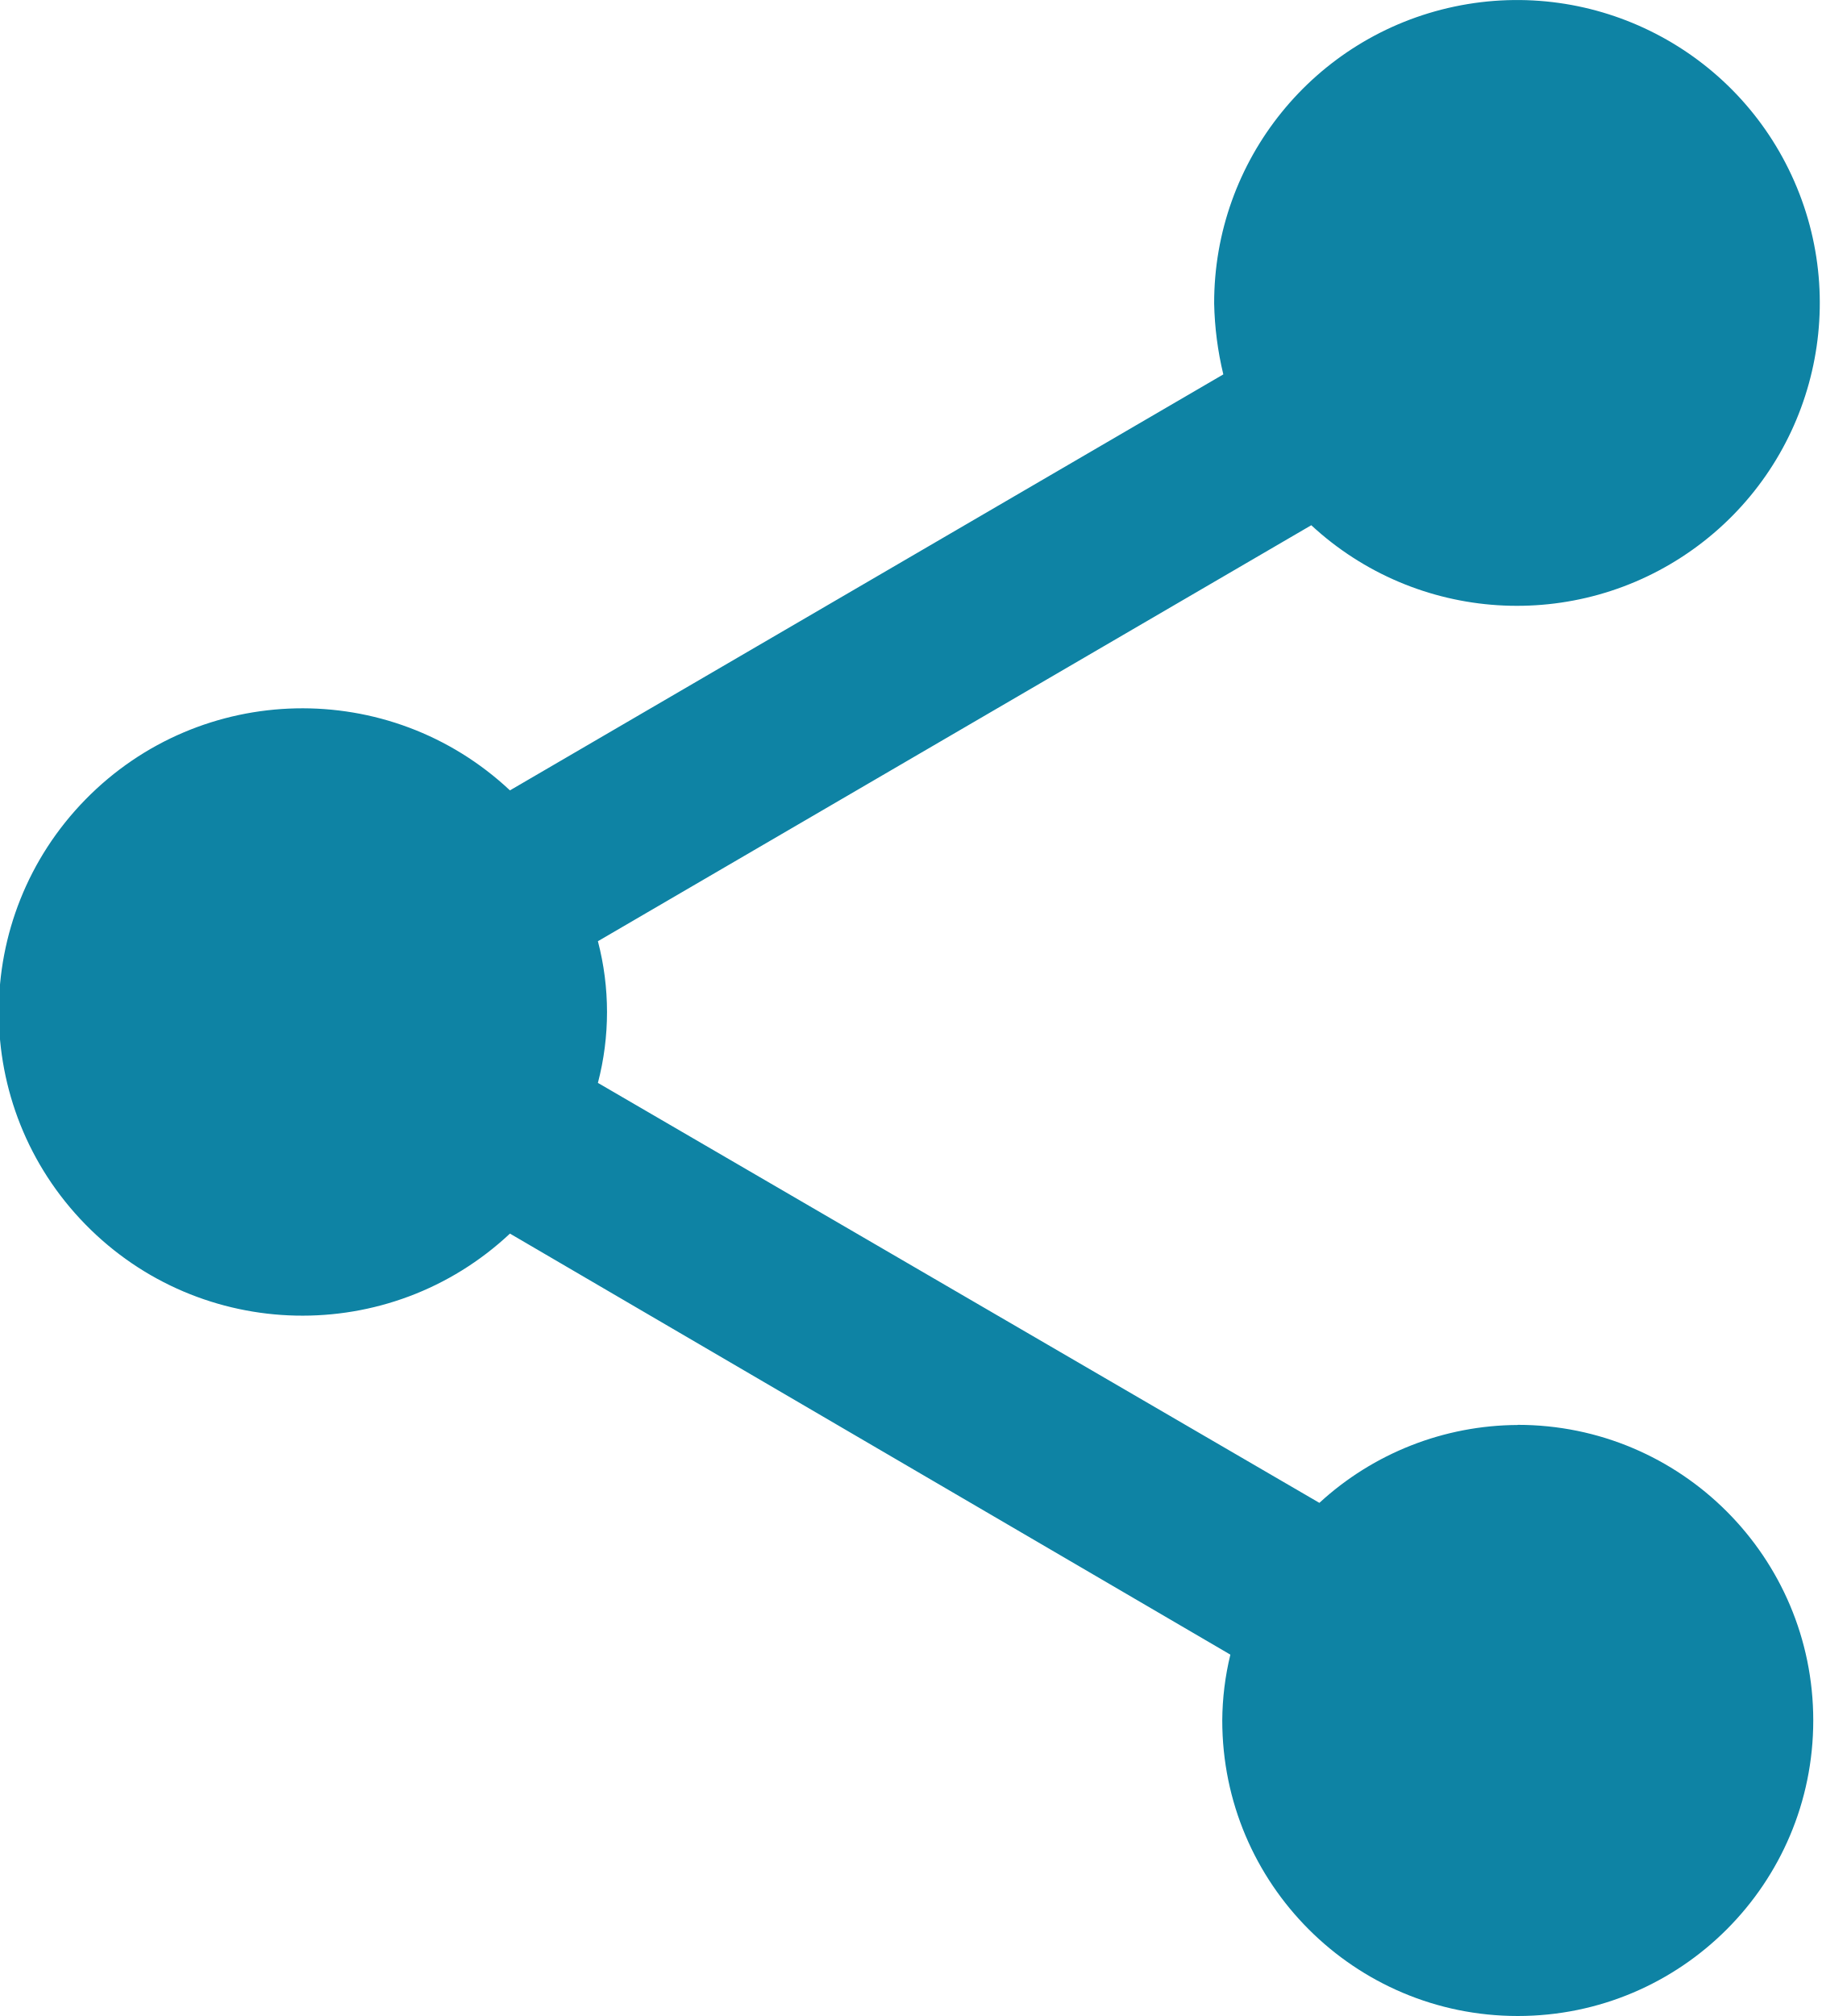
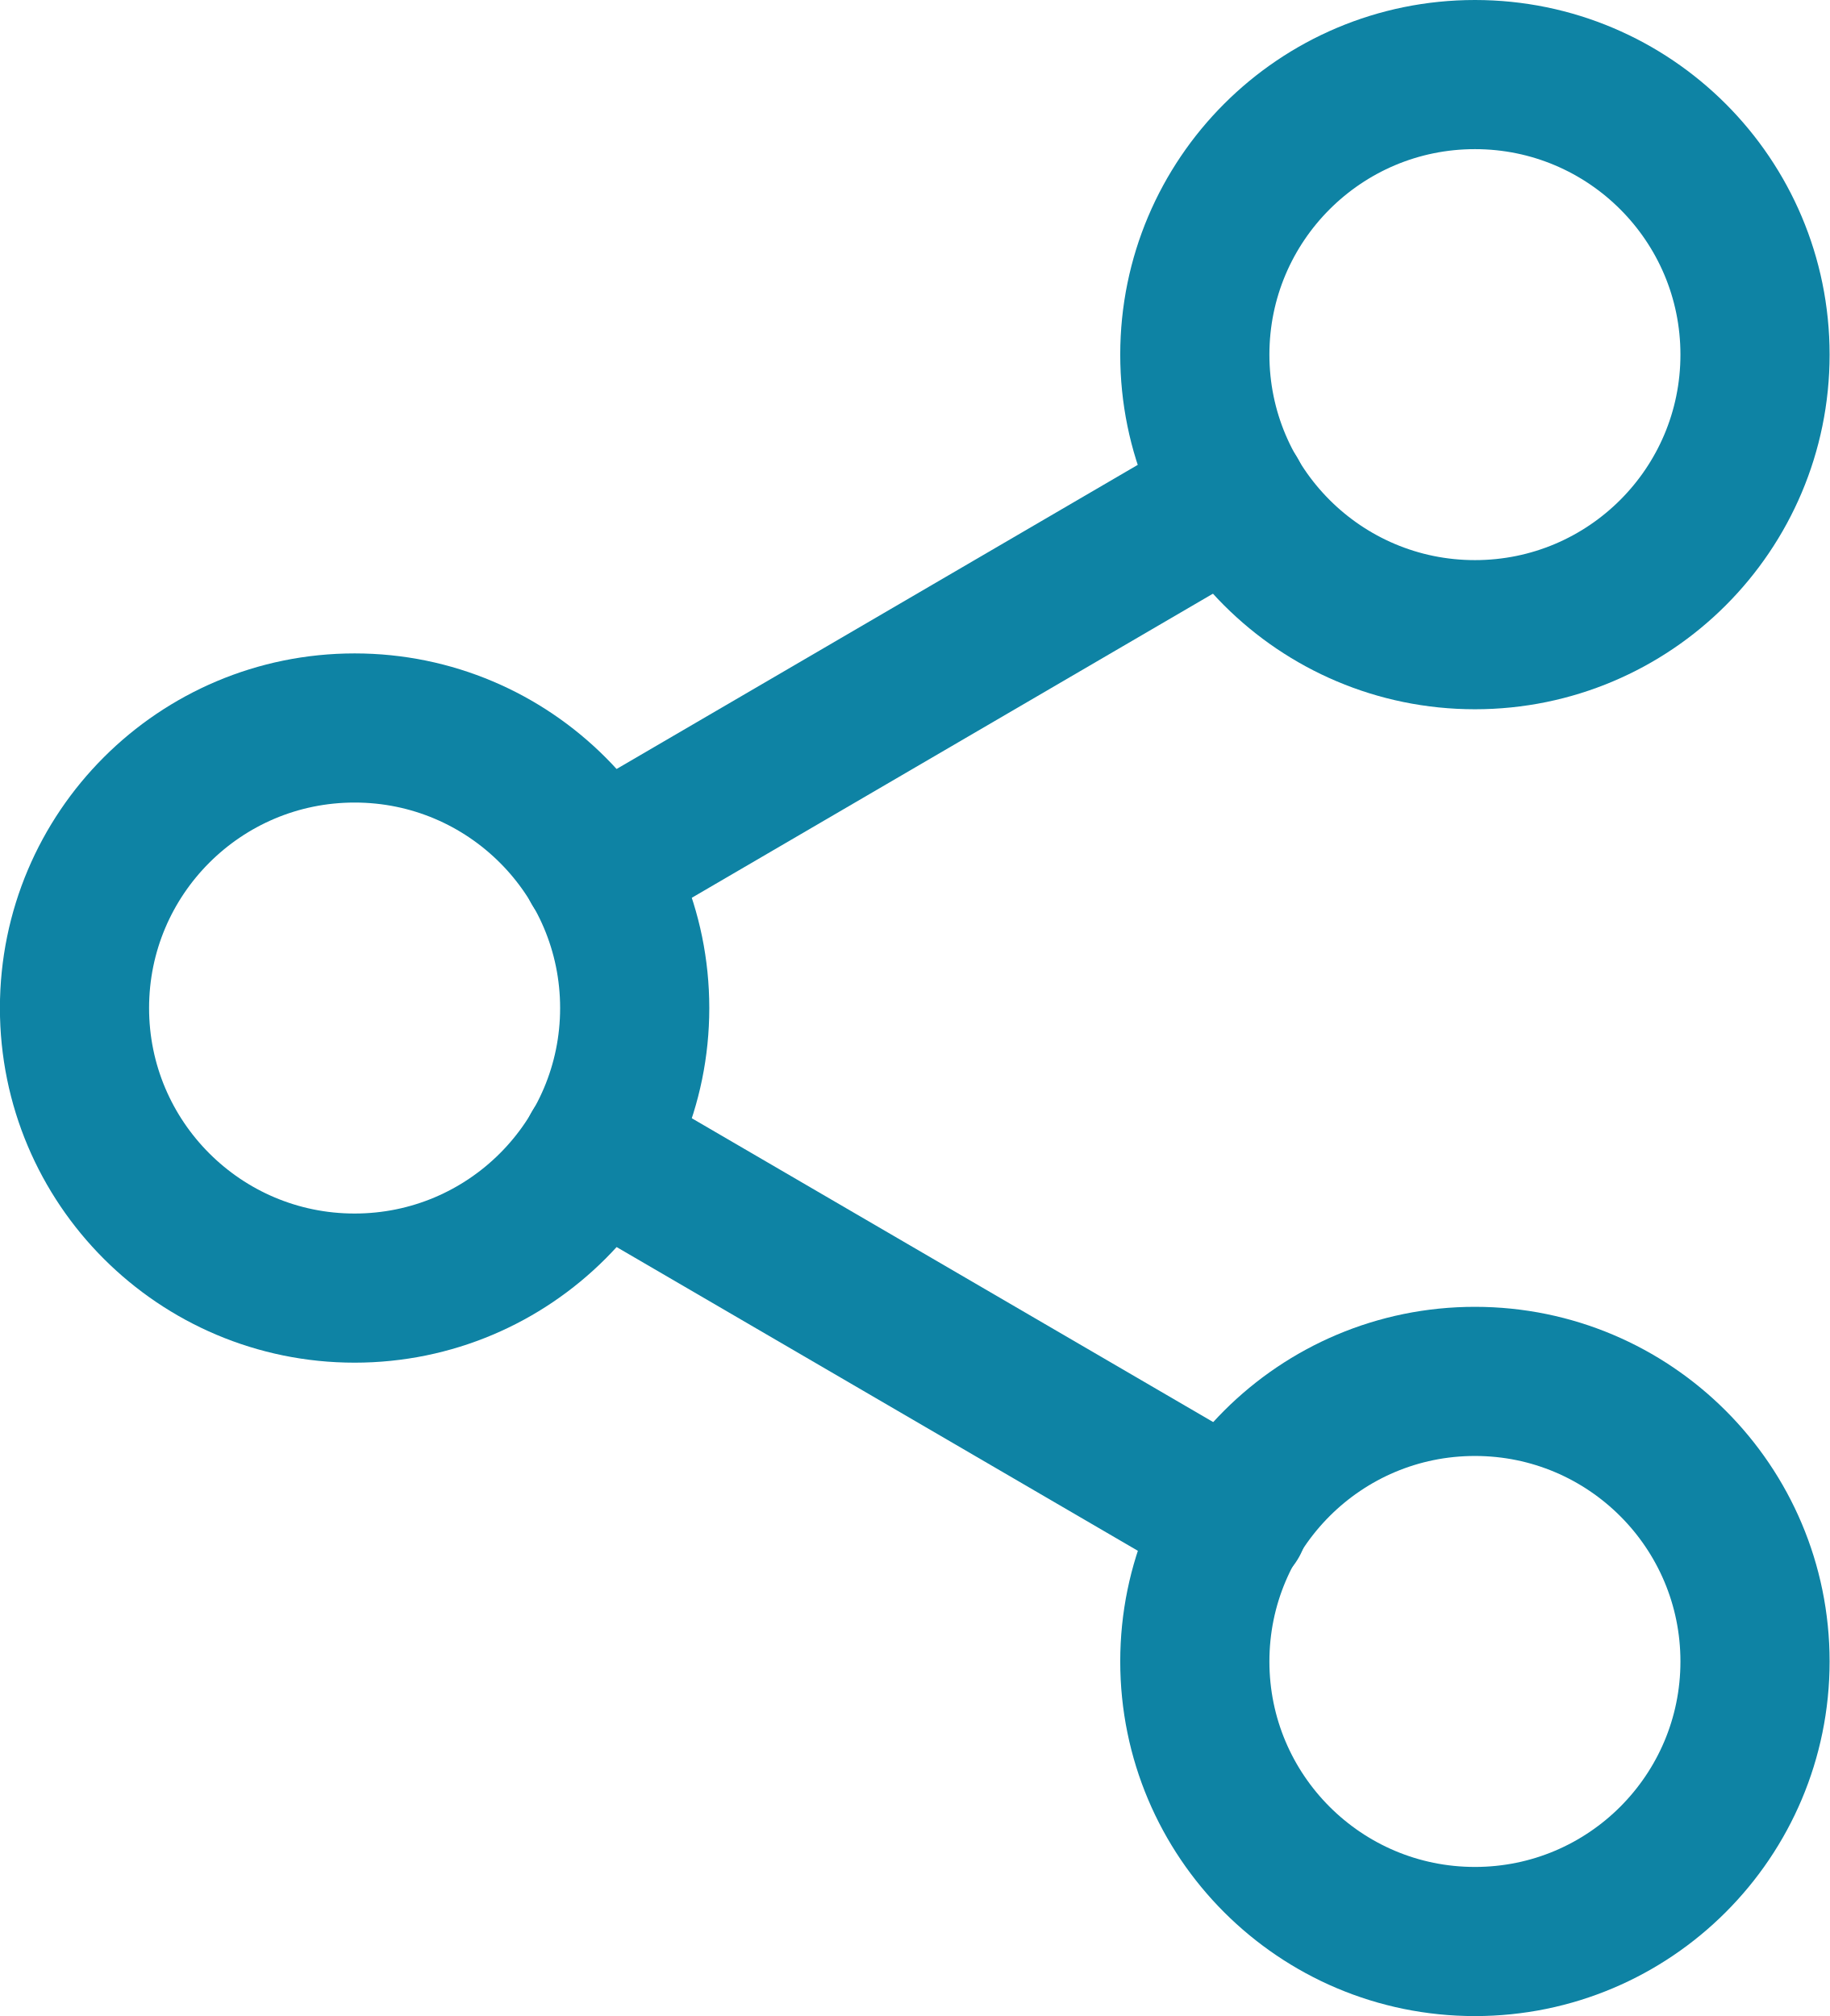
- <svg xmlns="http://www.w3.org/2000/svg" width="13.707" height="15.169" viewBox="0 0 13.707 15.169">
-   <path id="Icon_material-share" data-name="Icon material-share" d="M15.923,13.722a2.218,2.218,0,0,0-1.493.586L9,11.148a2.107,2.107,0,0,0,0-1.066l5.369-3.13a2.279,2.279,0,1,0-.731-1.668,2.493,2.493,0,0,0,.069.533L8.338,8.947a2.285,2.285,0,1,0,0,3.335l5.422,3.168a2.148,2.148,0,0,0-.061.495,2.224,2.224,0,1,0,2.224-2.224Z" transform="translate(-4.5 -3)" fill="#0e83a4" />
+ <svg xmlns="http://www.w3.org/2000/svg" width="22.078" height="24.331" viewBox="0 0 22.078 24.331">
+   <g id="Icon_feather-share-2" data-name="Icon feather-share-2" transform="translate(0.9 0.9)">
+     <path id="Tracciato_1913" data-name="Tracciato 1913" d="M29.259,6.38A3.38,3.38,0,1,1,25.88,3,3.38,3.38,0,0,1,29.259,6.38Z" transform="translate(-8.981 -3)" fill="none" stroke="#0e83a4" stroke-linecap="round" stroke-linejoin="round" stroke-width="1.8" />
+     <path id="Tracciato_1914" data-name="Tracciato 1914" d="M11.259,16.88A3.38,3.38,0,1,1,7.88,13.5,3.38,3.38,0,0,1,11.259,16.88Z" transform="translate(-4.5 -5.614)" fill="none" stroke="#0e83a4" stroke-linecap="round" stroke-linejoin="round" stroke-width="1.8" />
+     <path id="Tracciato_1915" data-name="Tracciato 1915" d="M29.259,27.38A3.38,3.38,0,1,1,25.88,24,3.38,3.38,0,0,1,29.259,27.38Z" transform="translate(-8.981 -8.228)" fill="none" stroke="#0e83a4" stroke-linecap="round" stroke-linejoin="round" stroke-width="1.8" />
+     <path id="Tracciato_1916" data-name="Tracciato 1916" d="M12.885,20.265l7.694,4.484" transform="translate(-6.588 -7.298)" fill="none" stroke="#0e83a4" stroke-linecap="round" stroke-linejoin="round" stroke-width="1.8" />
+     <path id="Tracciato_1917" data-name="Tracciato 1917" d="M20.568,9.765l-7.683,4.484" transform="translate(-6.588 -4.684)" fill="none" stroke="#0e83a4" stroke-linecap="round" stroke-linejoin="round" stroke-width="1.8" />
+   </g>
</svg>
